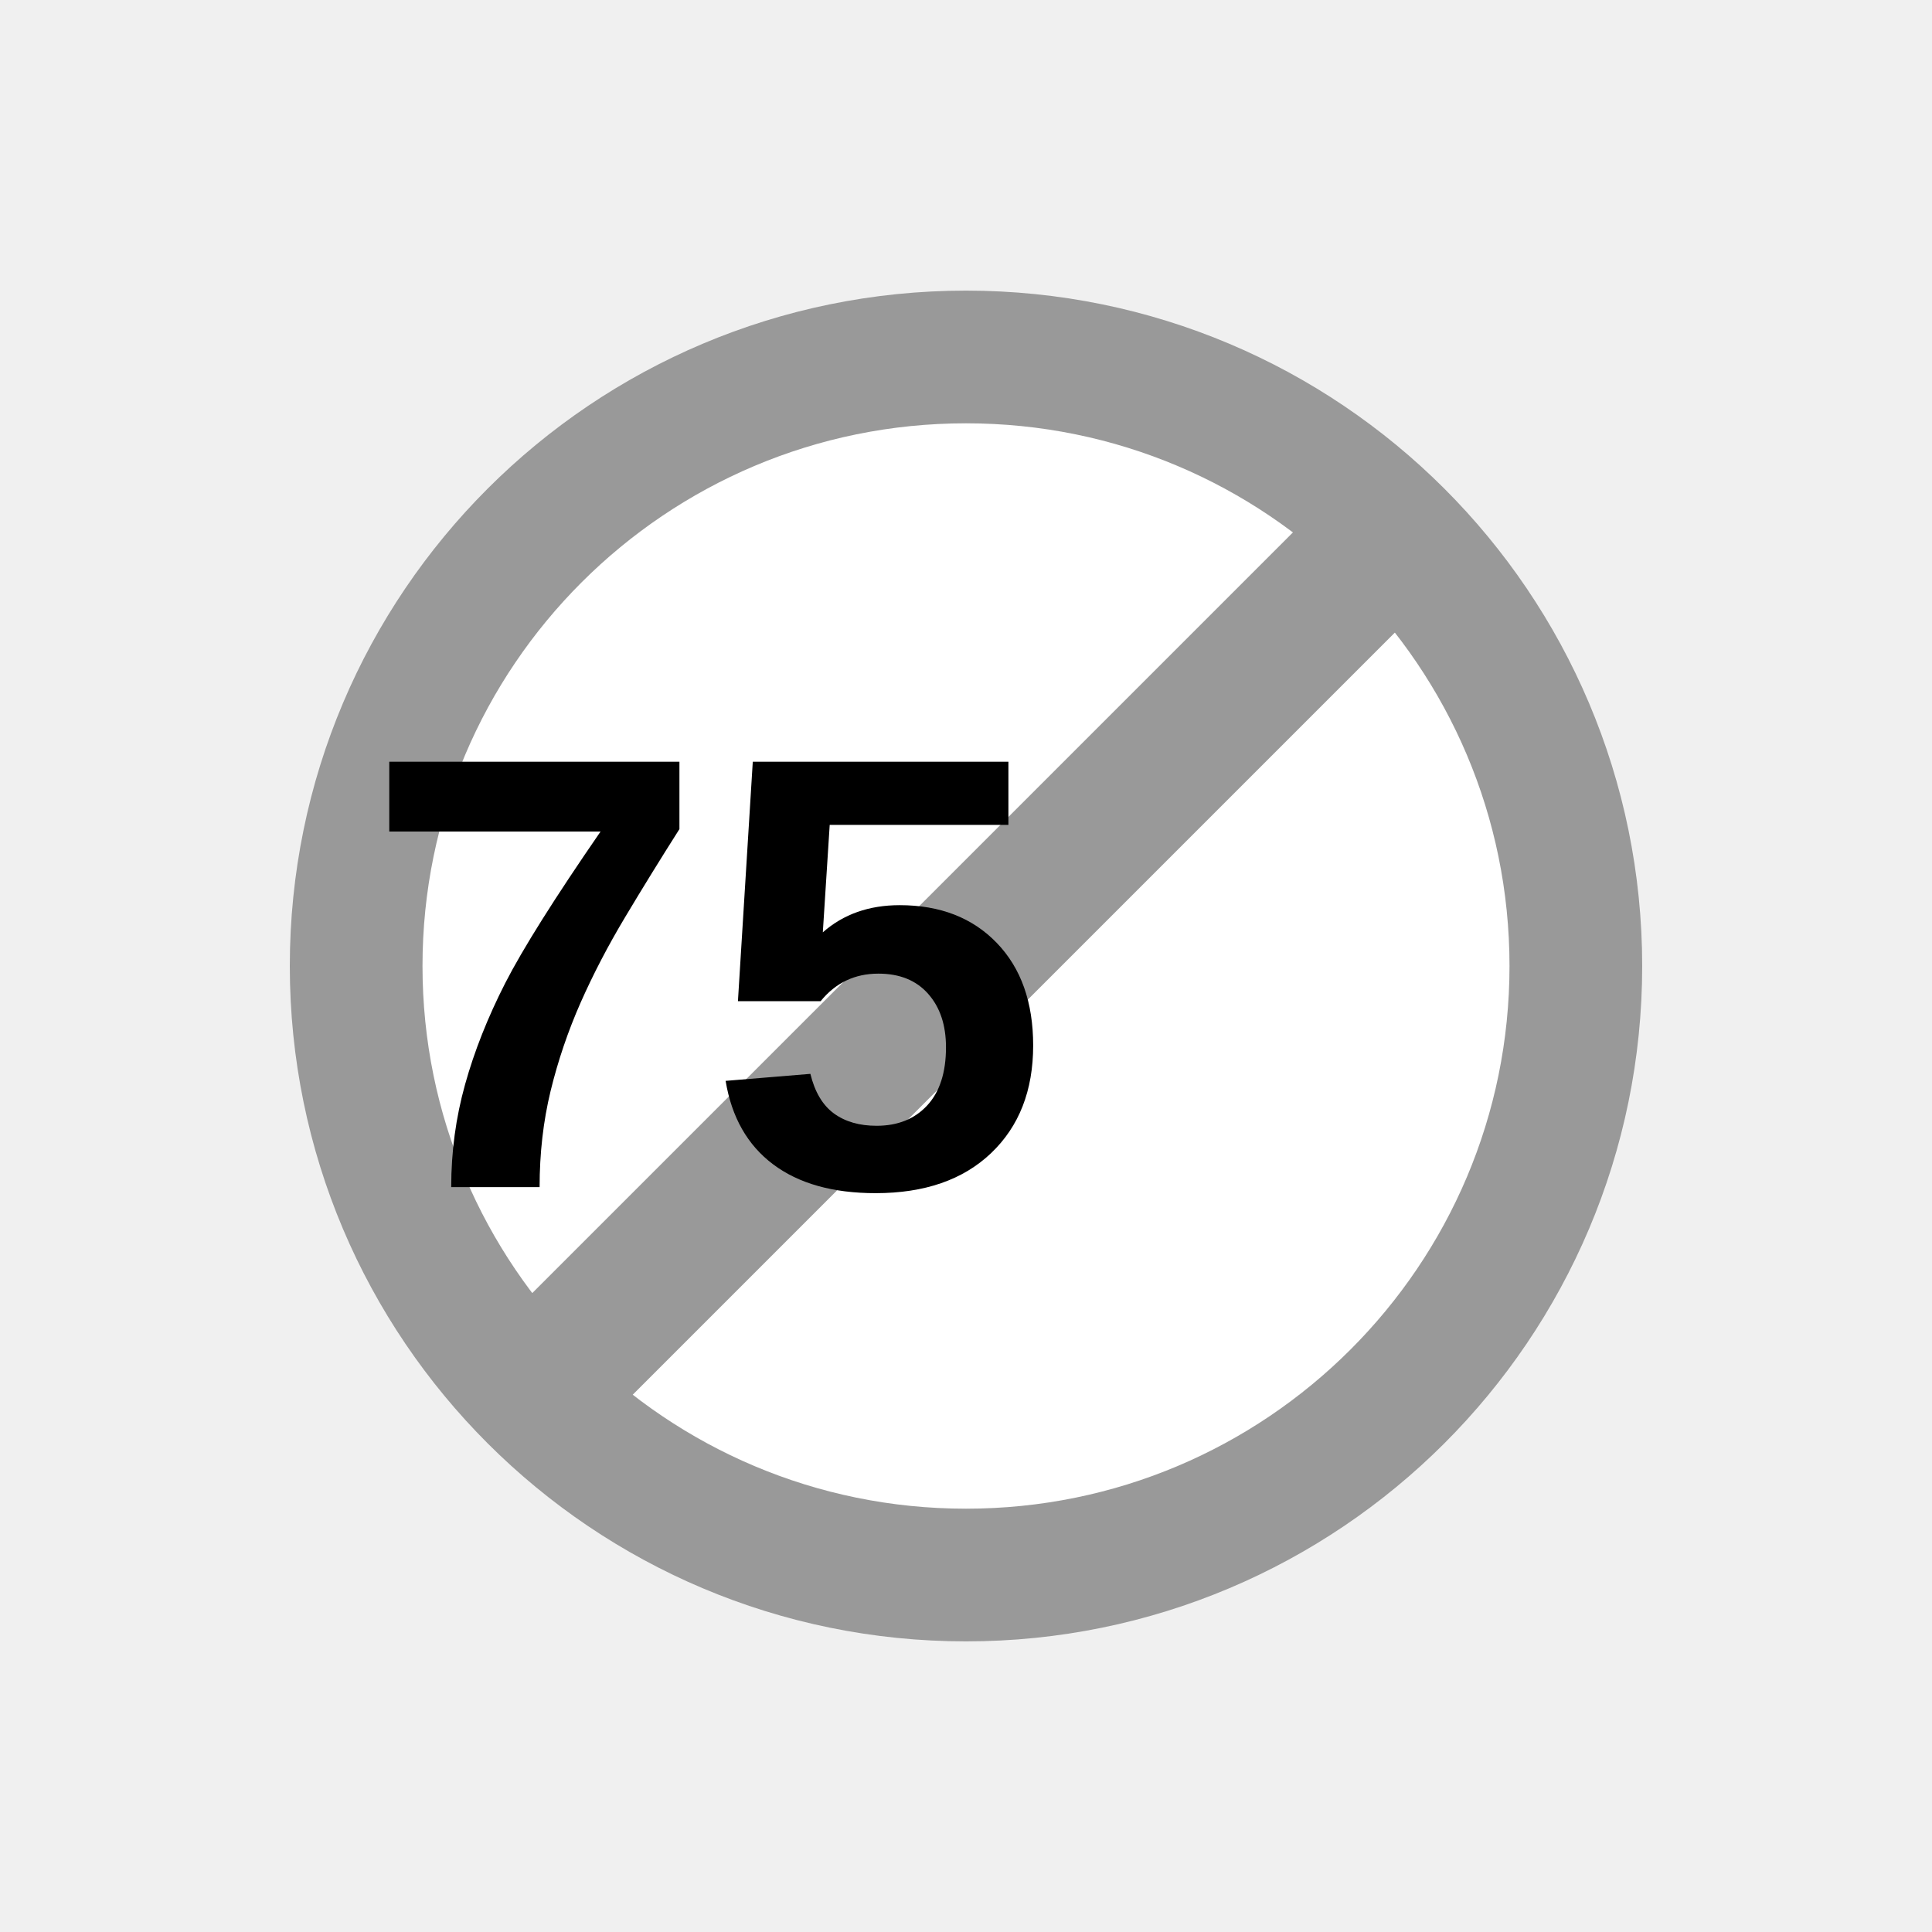
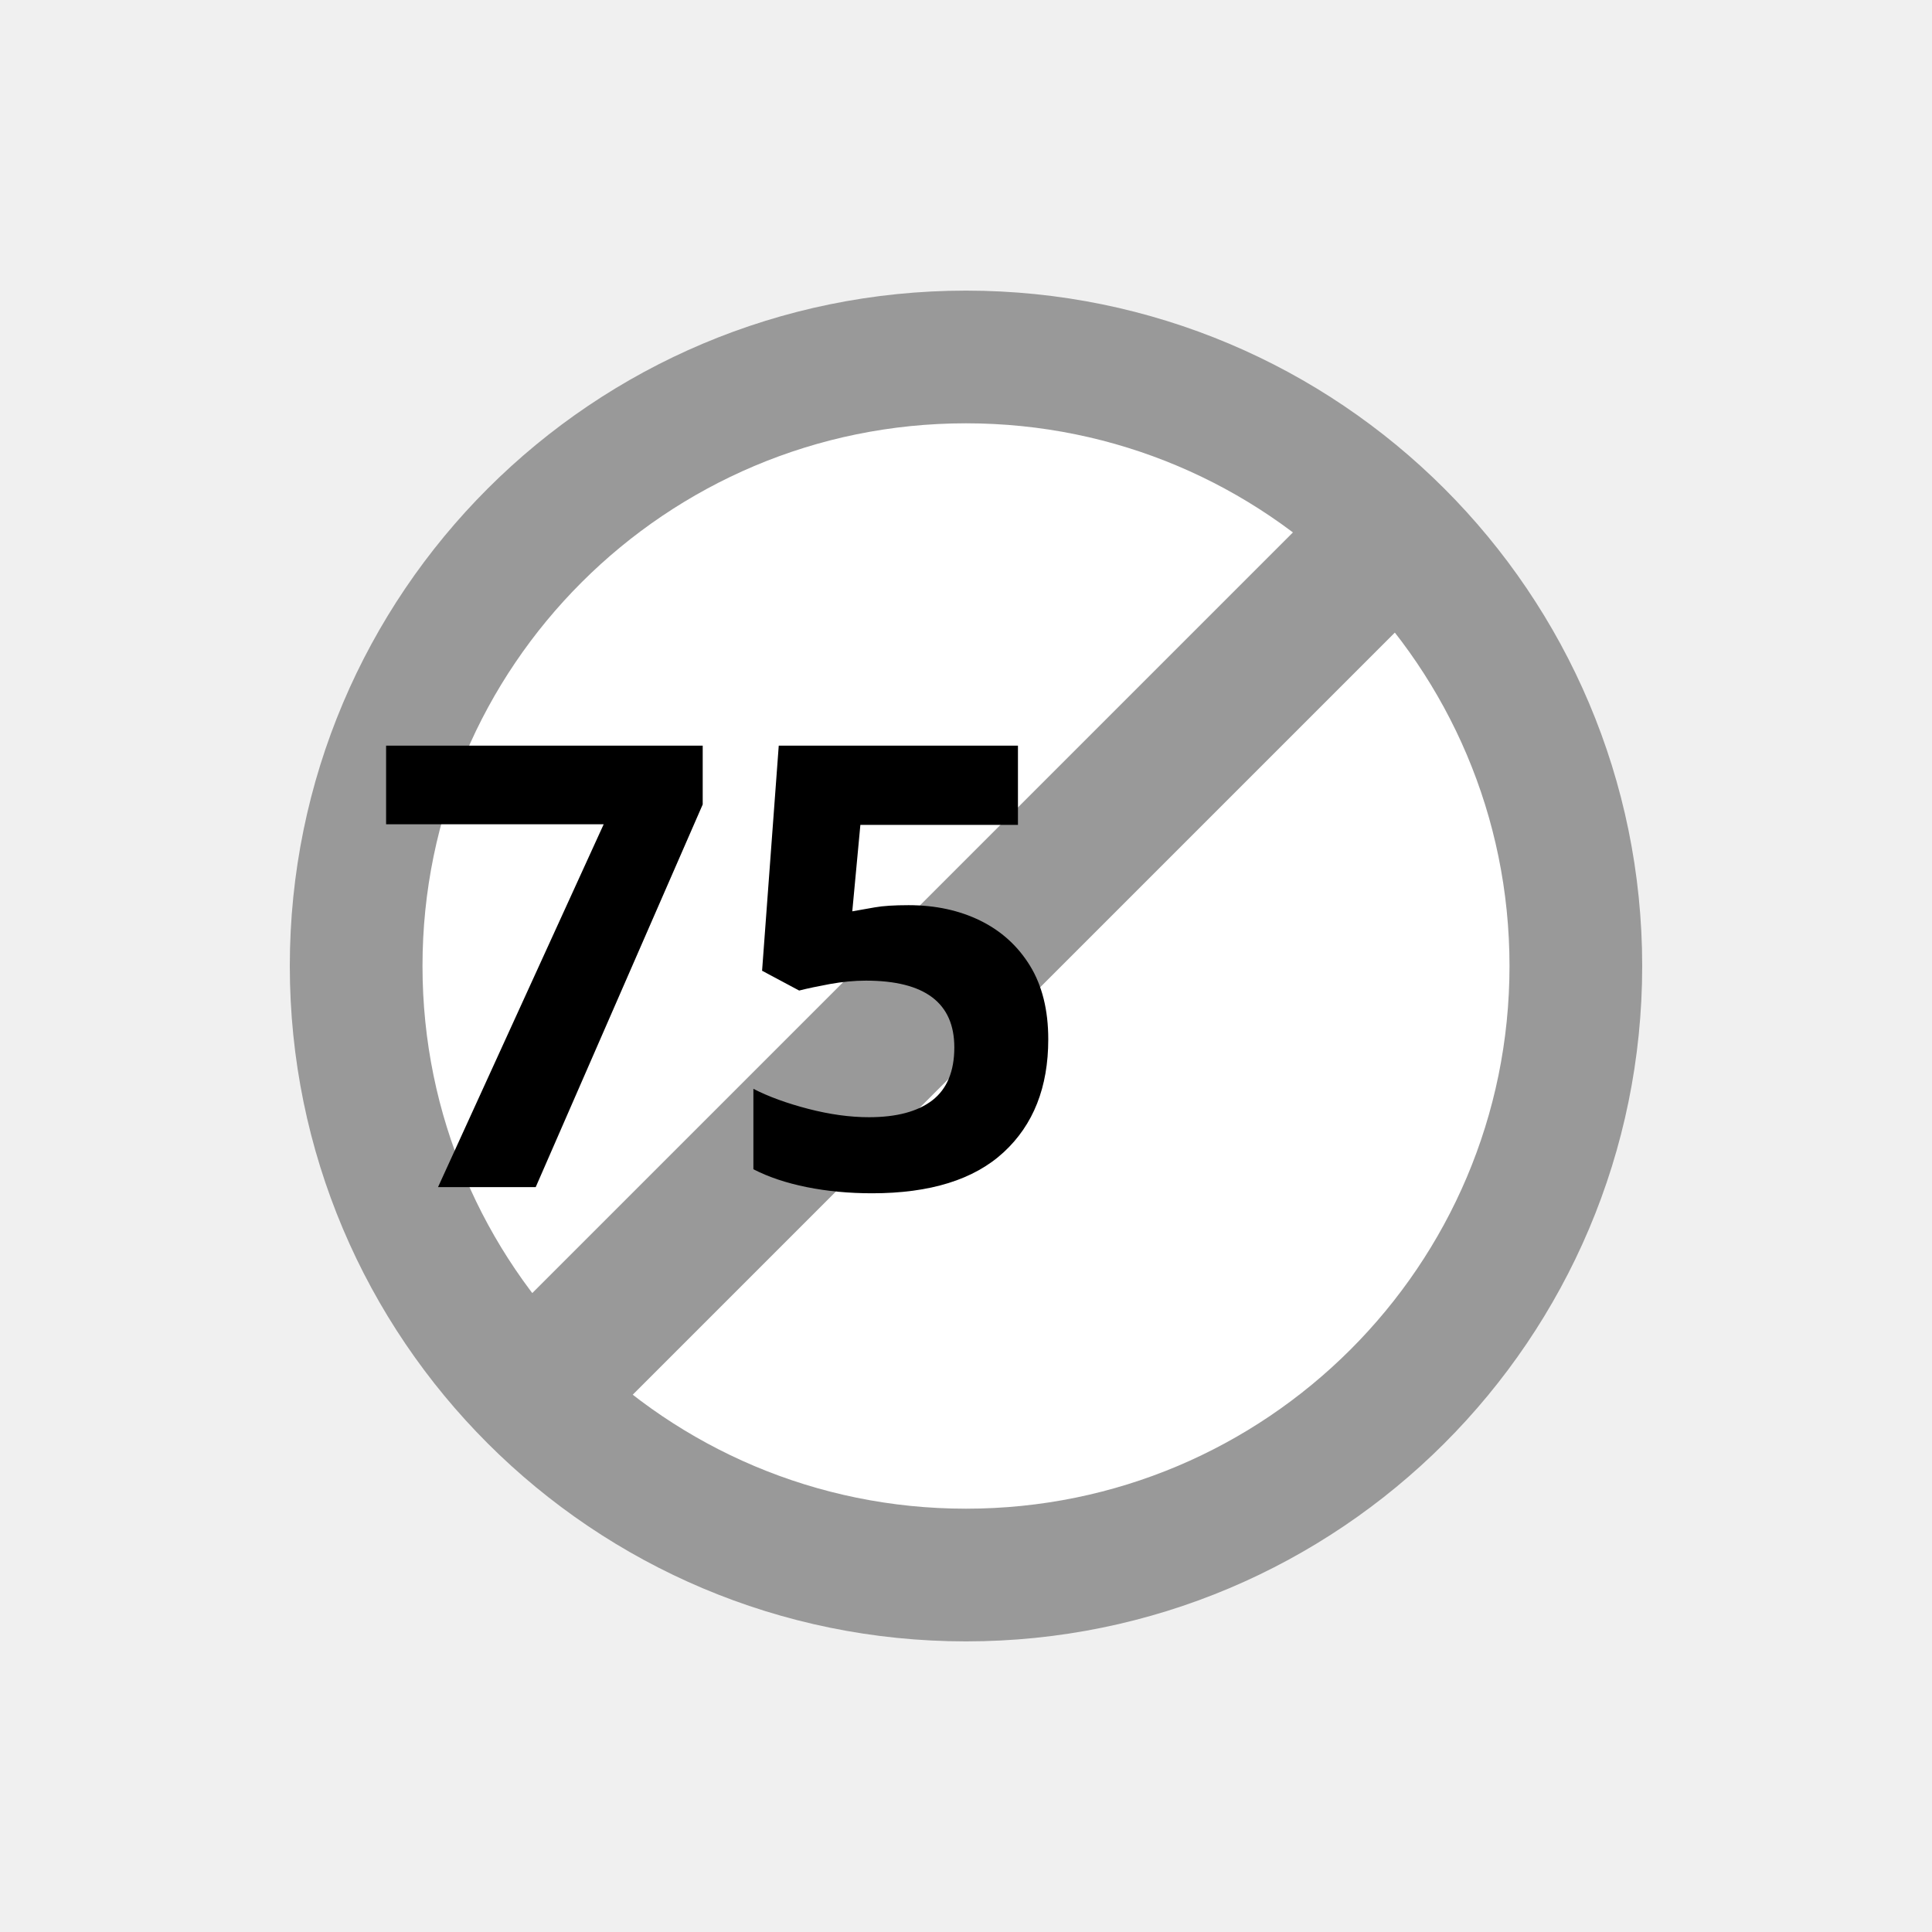
<svg xmlns="http://www.w3.org/2000/svg" version="1.1" id="Layer_1" x="0px" y="0px" viewBox="0 0 250 250" style="enable-background:new 0 0 250 250;" xml:space="preserve">
  <defs id="defs4203" />
  <style type="text/css" id="style4196">
	.st0{fill-rule:evenodd;clip-rule:evenodd;}
</style>
  <ellipse style="fill:#ffffff;stroke:#999999;stroke-width:17.17;stroke-dasharray:none;paint-order:normal" id="path1890" cx="125" cy="125" rx="78.914" ry="78.809" />
  <path style="fill:#ff6600;stroke:#999999;stroke-width:18.49;stroke-dasharray:none" d="M 67.96,181.314 180.588,68.686" id="path1282" />
-   <text xml:space="preserve" style="enable-background:new 0 0 250 250;font-style:normal;font-variant:normal;font-weight:bold;font-stretch:normal;font-size:80px;line-height:125%;font-family:Arial;-inkscape-font-specification:'Arial, Bold';text-align:center;letter-spacing:0px;word-spacing:0px;writing-mode:lr-tb;text-anchor:middle;fill:#000000;fill-opacity:1;stroke:none;stroke-width:7.588;stroke-linecap:butt;stroke-linejoin:miter;stroke-opacity:1;font-variant-ligatures:normal;font-variant-position:super;font-variant-caps:normal;font-variant-numeric:normal;font-variant-east-asian:normal" x="123.691" y="153.242" id="text1198" transform="translate(1.07422,0.3710933)">
-     <tspan id="tspan1202" x="123.691" y="153.242" style="font-style:normal;font-variant:normal;font-weight:bold;font-stretch:normal;font-size:80px;font-family:Arial;-inkscape-font-specification:'Arial, Bold';font-variant-ligatures:normal;font-variant-caps:normal;font-variant-numeric:normal;font-variant-east-asian:normal;stroke-width:7.588">75</tspan>
+   <text xml:space="preserve" style="enable-background:new 0 0 250 250;font-style:normal;font-variant:normal;font-weight:bold;font-stretch:normal;font-size:80px;line-height:125%;font-family:Aerial;-inkscape-font-specification:'Aerial, Bold';text-align:center;letter-spacing:0px;word-spacing:0px;writing-mode:lr-tb;text-anchor:middle;fill:#000000;fill-opacity:1;stroke:none;stroke-width:7.588;stroke-linecap:butt;stroke-linejoin:miter;stroke-opacity:1;font-variant-ligatures:normal;font-variant-position:super;font-variant-caps:normal;font-variant-numeric:normal;font-variant-east-asian:normal" x="123.691" y="153.242" id="text1198" transform="translate(1.07422,0.3710933)">
+     <tspan id="tspan1202" x="123.691" y="153.242" style="font-style:normal;font-variant:normal;font-weight:bold;font-stretch:normal;font-size:80px;font-family:Aerial;-inkscape-font-specification:'Aerial, Bold';font-variant-ligatures:normal;font-variant-caps:normal;font-variant-numeric:normal;font-variant-east-asian:normal;stroke-width:7.588">75</tspan>
  </text>
</svg>
